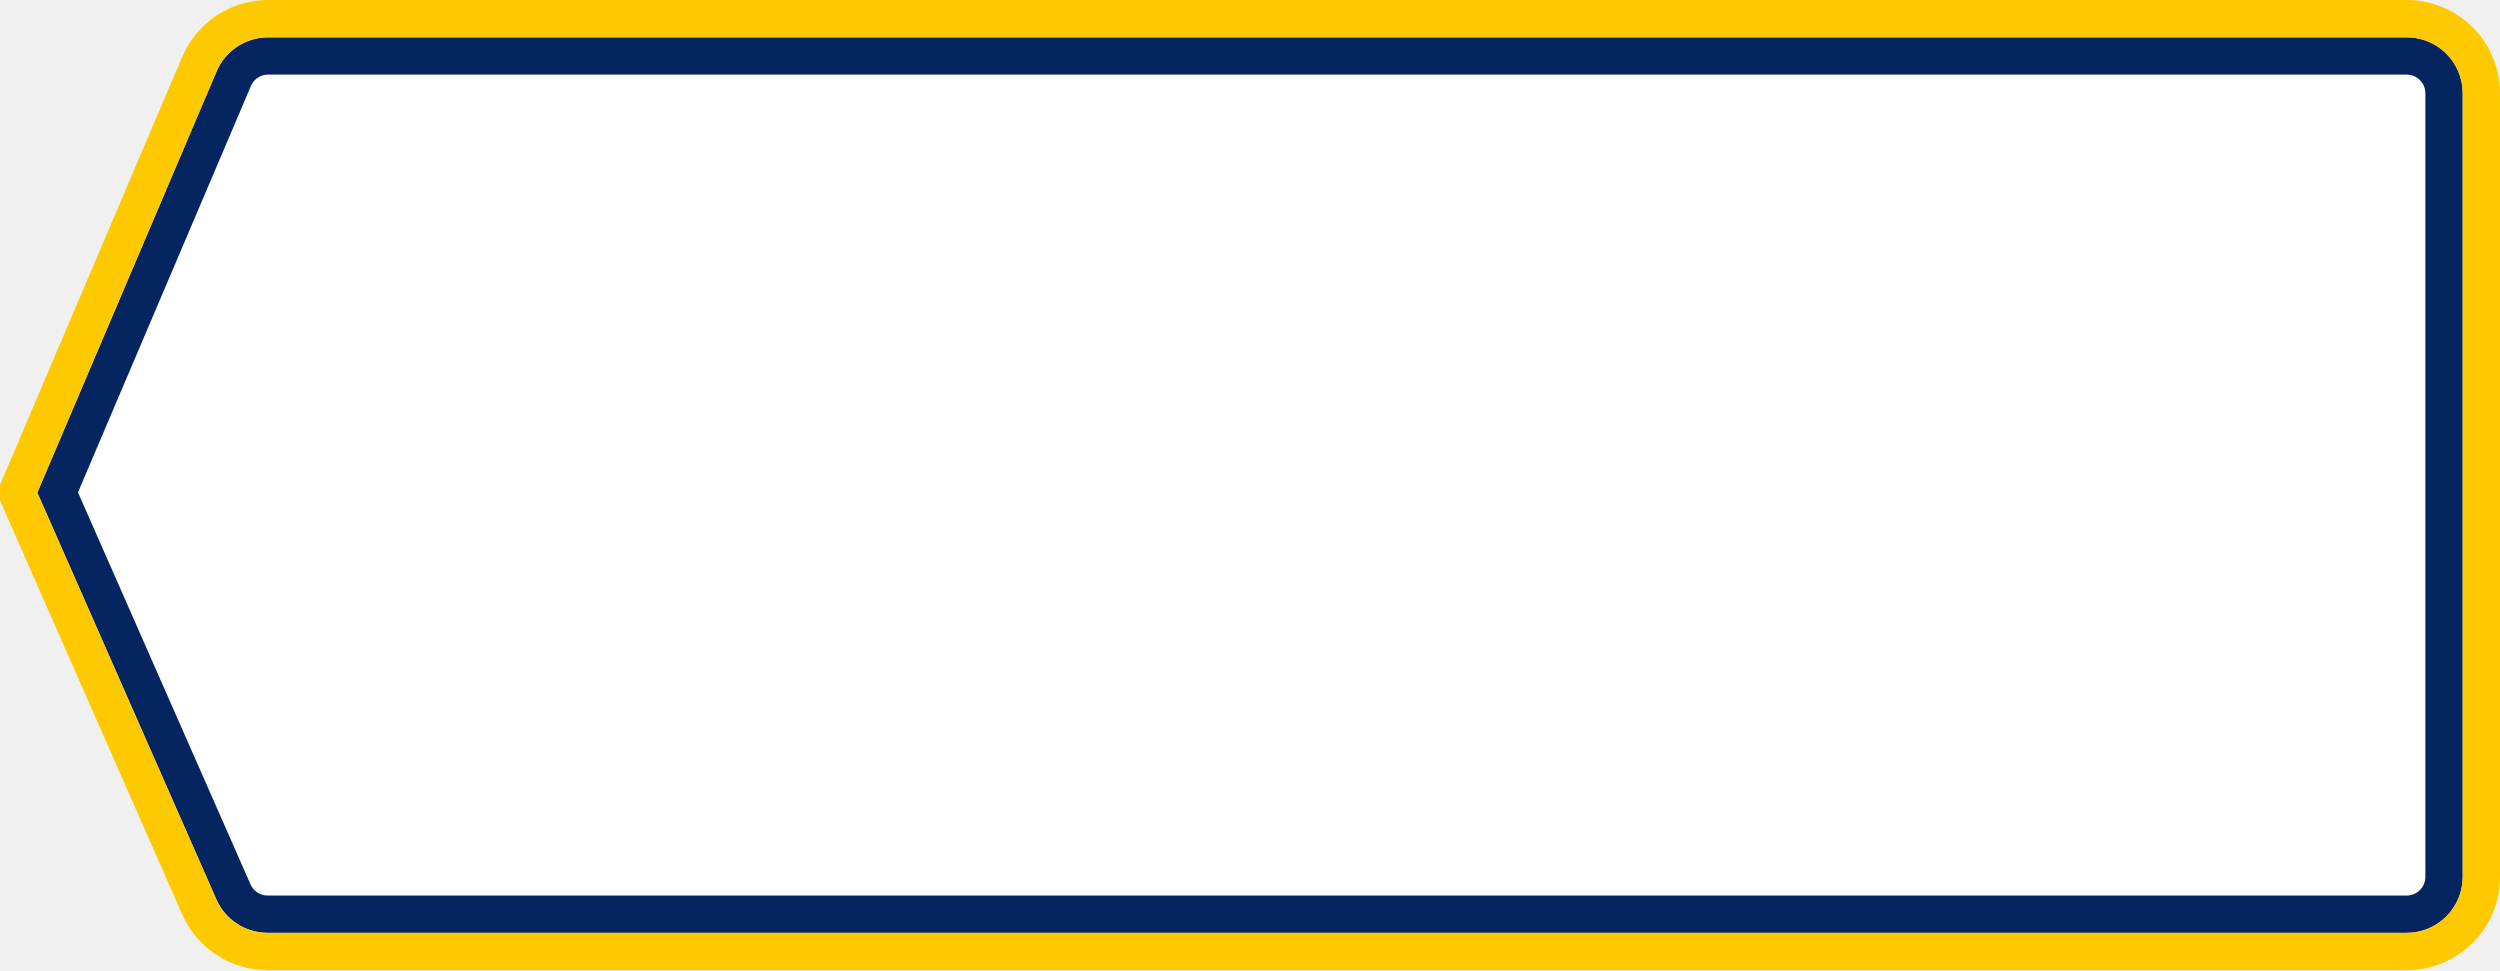
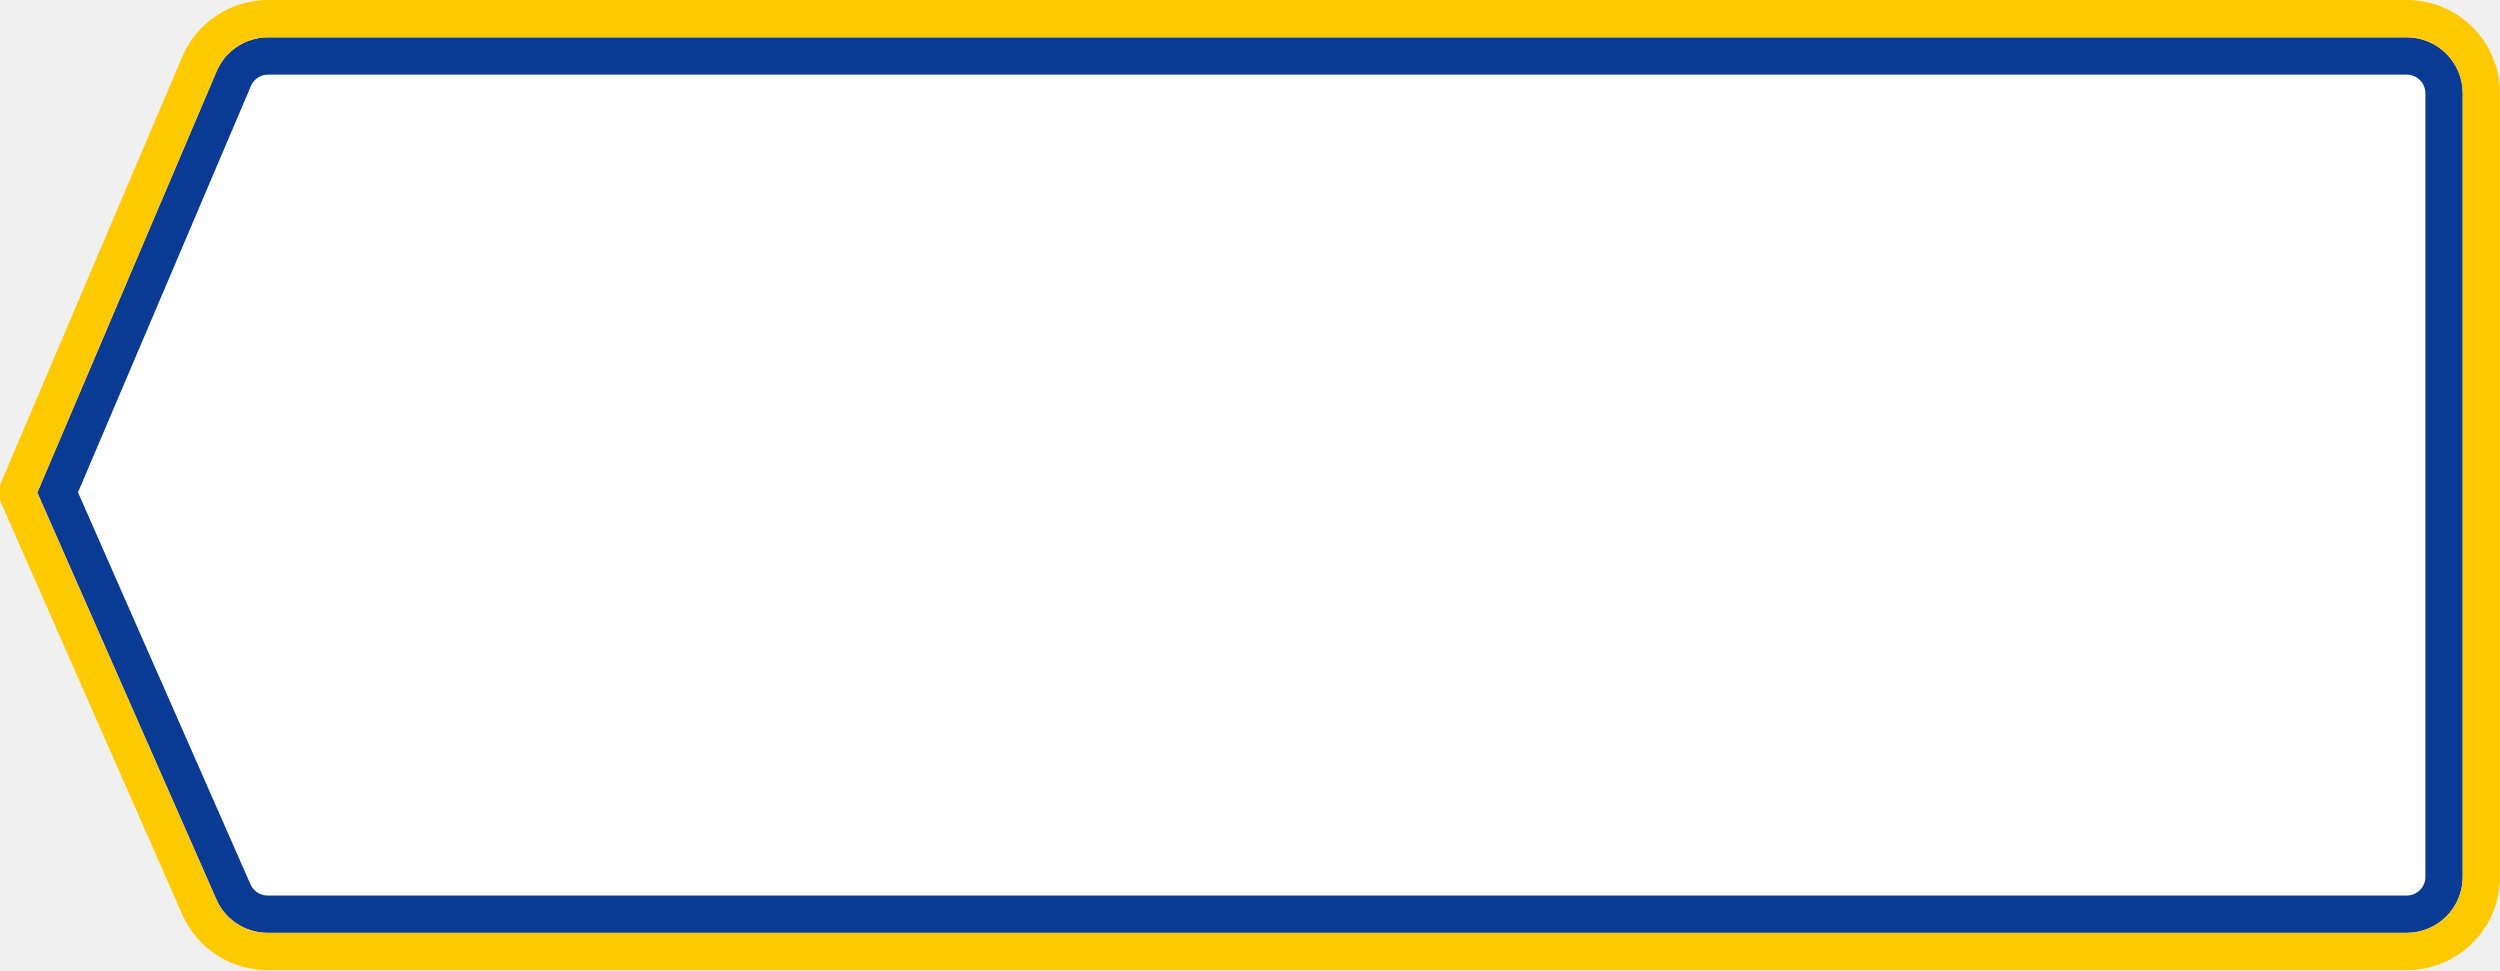
<svg xmlns="http://www.w3.org/2000/svg" xmlns:xlink="http://www.w3.org/1999/xlink" width="134px" height="52px" viewBox="0 0 134 52" version="1.1">
  <defs>
    <path d="M5,2 L119.63,2 L119.63,2 C120.833,2 121.92,2.718 122.391,3.825 L132,26.403 L122.403,48.209 L122.403,48.209 C121.923,49.297 120.846,50 119.657,50 L5,50 L5,50 C3.343,50 2,48.657 2,47 L2,5 L2,5 C2,3.343 3.343,2 5,2 Z" id="path-1" />
  </defs>
  <g id="Symbols" stroke="none" stroke-width="1" fill="none" fill-rule="evenodd">
    <g id="buttons/secondary/activeFocused">
      <g id="Shape" transform="translate(67, 26) scale(-1, 1) translate(-67, -26) ">
        <use fill="#FFFFFF" fill-rule="evenodd" xlink:href="#path-1" />
-         <path stroke="#052561" stroke-width="2" d="M130.91,26.397 L121.471,4.217 C121.157,3.479 120.432,3 119.63,3 L5,3 C3.895,3 3,3.895 3,5 L3,47 C3,48.105 3.895,49 5,49 L119.657,49 C120.45,49 121.168,48.531 121.487,47.806 L130.91,26.397 Z" />
+         <path stroke="#093A94" stroke-width="2" d="M130.91,26.397 L121.471,4.217 C121.157,3.479 120.432,3 119.63,3 L5,3 C3.895,3 3,3.895 3,5 L3,47 C3,48.105 3.895,49 5,49 L119.657,49 C120.45,49 121.168,48.531 121.487,47.806 L130.91,26.397 Z" />
        <path stroke="#FFC900" stroke-width="2" d="M5,1 L119.63,1 C121.234,1 122.683,1.958 123.311,3.434 L133.09,26.41 L123.318,48.611 C122.679,50.063 121.243,51 119.657,51 L5,51 C2.791,51 1,49.209 1,47 L1,5 C1,2.791 2.791,1 5,1 Z" />
      </g>
    </g>
  </g>
</svg>
